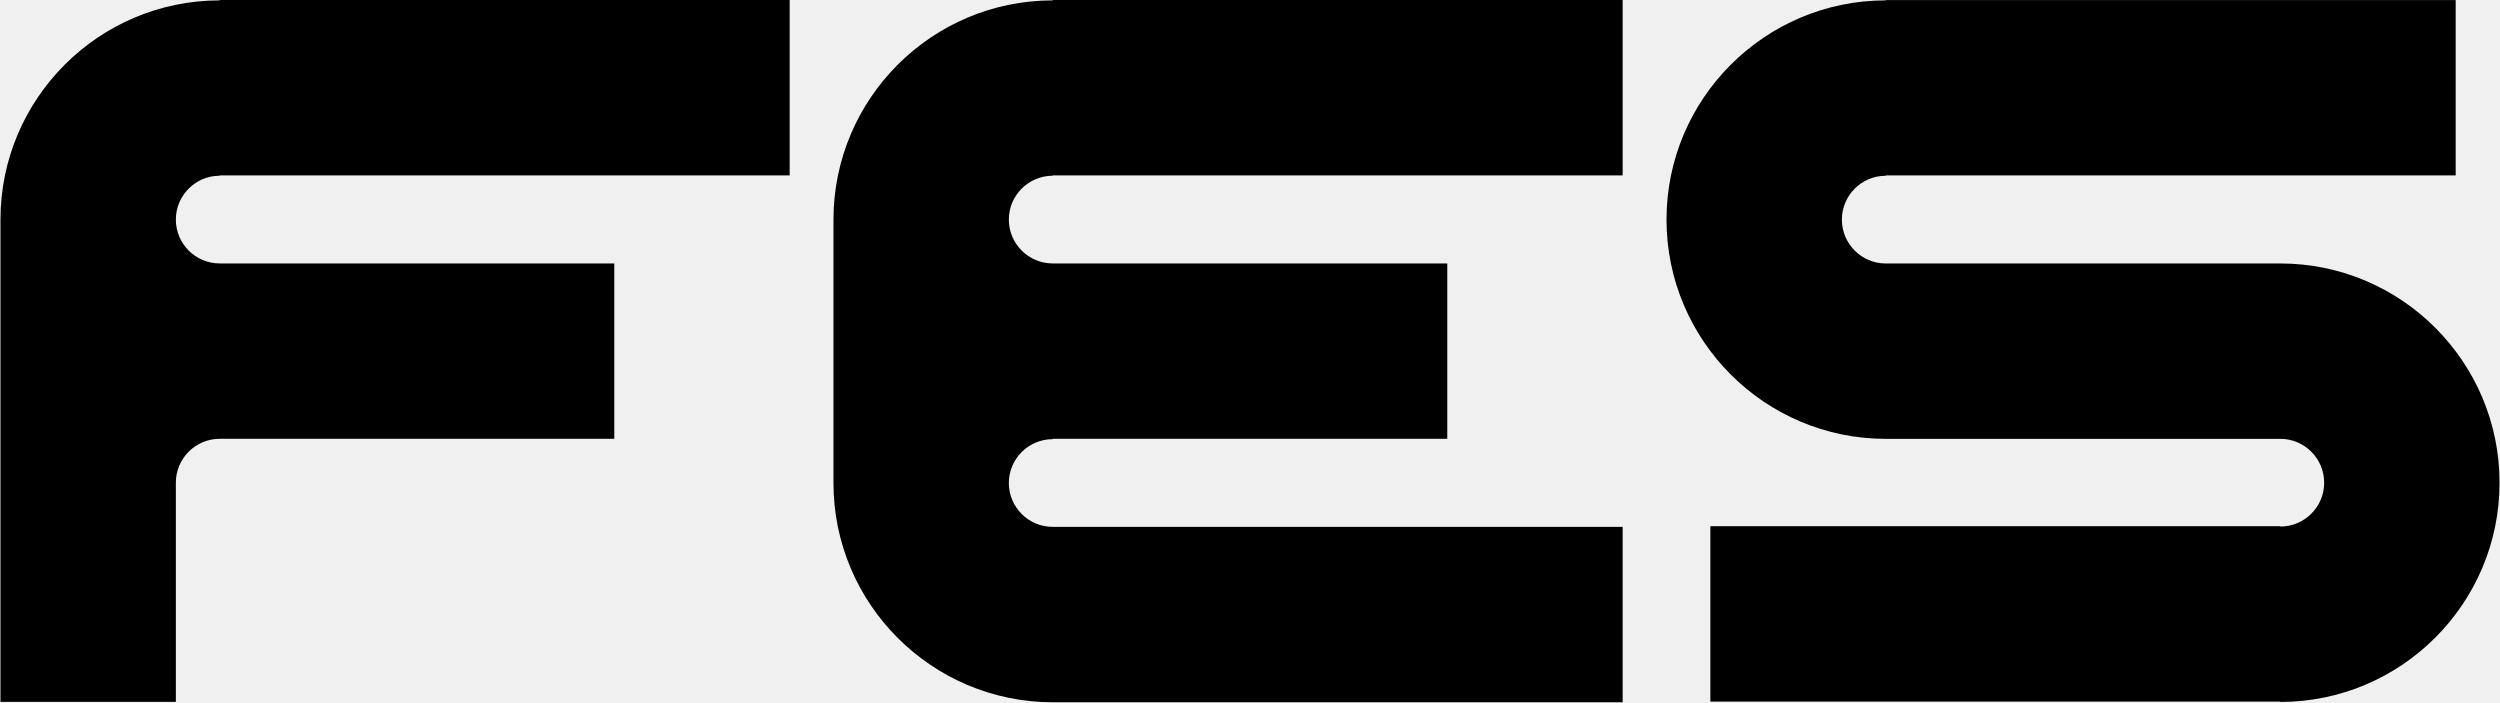
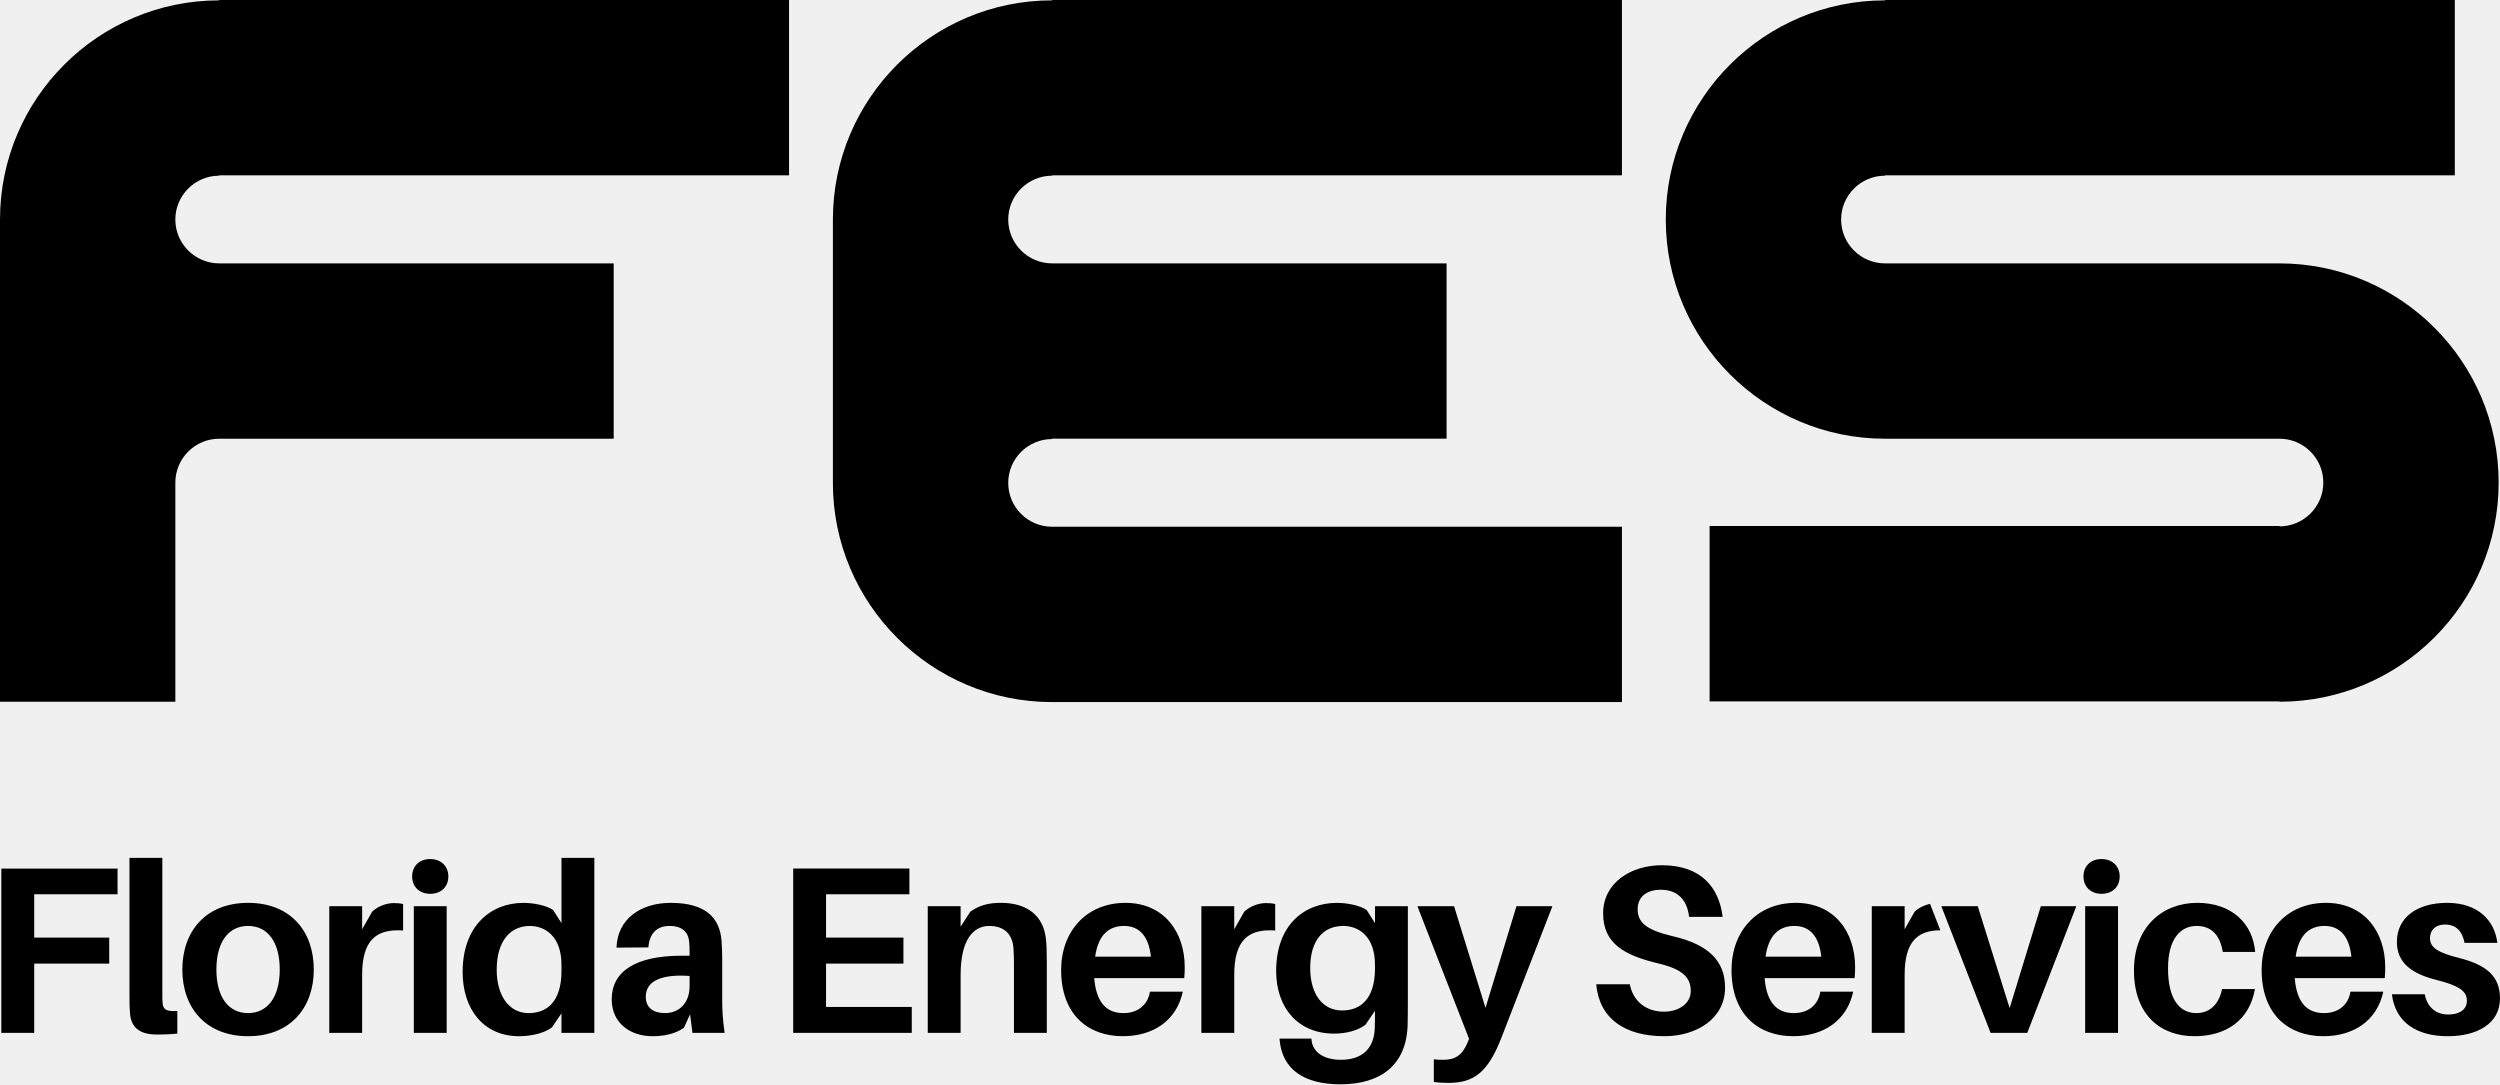
- <svg xmlns="http://www.w3.org/2000/svg" width="712" height="200">
-   <g fill="#000" fill-rule="nonzero">
-     <path d="M299.81.11c-34.428 0-62.437 28.009-62.437 62.437V137.563c0 34.428 28.009 62.437 62.437 62.437h162.322v-49.948H299.81c-6.89 0-12.49-5.6-12.49-12.489 0-6.89 5.6-12.49 12.49-12.49v-.1h112.374V75.027H299.81c-6.89 0-12.49-5.6-12.49-12.49 0-6.889 5.6-12.489 12.49-12.489v-.1h162.322V0H299.81v.11ZM62.572.11C28.144.11.135 28.119.135 62.547V199.9h49.948v-62.437c0-6.89 5.6-12.49 12.489-12.49h112.374V75.027H62.572c-6.89 0-12.49-5.6-12.49-12.49 0-6.889 5.6-12.489 12.49-12.489v-.1h162.322V0H62.572v.11ZM649.433 75.036H537.058c-6.89 0-12.49-5.6-12.49-12.49 0-6.889 5.6-12.489 12.49-12.489v-.1H699.38V.01H537.058v.1c-34.428 0-62.437 28.009-62.437 62.437s28.009 62.437 62.437 62.437h112.375c6.89 0 12.489 5.6 12.489 12.49 0 6.889-5.6 12.489-12.49 12.489v-.1H487.112v49.947h162.322v.1c34.428 0 62.436-28.009 62.436-62.437s-28.008-62.437-62.436-62.437Z" />
+ <svg xmlns="http://www.w3.org/2000/svg" width="2000" height="868" fill="none">
+   <g fill="#000" clip-path="url(#a)">
+     <path d="M27.37 750.1h60.01v20.77H27.37v55.44H1.07V694.86h92.97v20.57H27.37v34.67ZM129.86 793.15c0 4 0 6.67.19 9.33.57 5.15 2.86 6.86 11.81 6.29v18.1c-5.14.57-10.28.76-16.19.76-12.95 0-21.14-4.76-21.72-17.91-.38-4.57-.38-9.33-.38-16V686.28h26.29v106.87ZM251.03 775.62c0 30.67-18.86 53.34-52.58 53.34s-52.58-22.67-52.58-53.34 18.86-53.34 52.58-53.34 52.58 22.48 52.58 53.34Zm-27.24 0c0-21.91-9.53-34.86-25.34-34.86s-25.33 12.95-25.33 34.86 9.53 34.86 25.33 34.86c15.8 0 25.34-13.14 25.34-34.86ZM322.48 723.24v21.15c-21.91-1.52-32.77 8.19-32.77 35.43v46.48h-26.29V724.95h26.29v18.48l8-14.1c4.95-4.57 11.62-6.86 17.33-6.86 3.05 0 5.14.19 7.43.76l.01.01ZM358.68 701.14c0 8.38-5.91 13.91-14.48 13.91s-14.48-5.52-14.48-13.91 5.91-13.91 14.48-13.91 14.48 5.72 14.48 13.91ZM331.06 826.3V724.95h26.29V826.3h-26.29ZM475.46 826.3h-26.29v-15.62l-7.62 11.24c-5.71 4.38-16 7.05-26.29 7.05-28.38 0-45.15-21.53-45.15-51.43 0-36.77 22.48-55.24 48.58-55.24 8.38 0 18.67 2.09 23.82 5.71l6.67 10.48v-52.2h26.29v140.02l-.01-.01Zm-26.29-49.53v-4.95c0-22.86-13.14-31.05-25.33-31.05-15.24 0-26.48 11.62-26.48 35.05 0 20.76 9.91 34.67 25.53 34.67 14.48 0 26.29-8.95 26.29-33.72h-.01ZM552.05 811.44l-4.95 10.86c-7.05 4.76-15.62 6.67-25.15 6.67-17.53 0-32.58-10.29-32.58-29.53 0-22.29 19.05-34.86 55.82-34.86h6.48v-2.1c0-3.05 0-6.1-.38-9.53-.76-7.05-5.33-12.19-15.62-12.19s-16.19 6.1-16.95 17.15l-25.53.19c.76-22.86 19.24-35.81 43.43-35.81 28.39 0 39.06 12.38 40.58 29.91.38 4.76.57 10.1.57 15.62v32.77c0 7.62.38 14.48 1.91 25.72h-25.72l-1.91-14.86v-.01Zm-.38-22.48v-8.19c-20.95-1.52-35.05 3.24-35.05 16.57 0 8.95 6.1 13.14 15.43 13.14 10.67 0 19.62-7.43 19.62-21.53v.01ZM729.42 826.3h-94.87V694.85h92.97v20.57h-66.68v34.67h61.91v20.77h-61.91v34.67h68.58V826.3ZM837.45 769.15v57.15h-26.29v-53.53c0-4.19 0-8.95-.38-14.1-.76-10.67-6.67-17.91-19.43-17.91s-22.86 11.05-22.86 39.24v46.29H742.2V724.94h26.29v16.38l7.81-12c7.24-5.14 14.67-7.05 24.38-7.05 21.53 0 33.91 10.67 36 28.38.57 5.14.76 10.28.76 18.48l.01.02ZM947.38 782.48h-72c1.71 21.33 11.24 28 23.43 28 11.24 0 19.43-6.28 21.15-17.14h26.29c-5.14 23.62-24.19 35.62-48 35.62-27.82 0-49.34-17.33-49.34-52.96 0-31.05 20.38-53.72 51.43-53.72s47.43 23.62 47.43 51.24c0 2.48 0 5.52-.38 8.95l-.01.01Zm-71.24-17.15h44.58c-1.72-16-8.95-24.58-21.53-24.58-12.58 0-20.77 7.81-23.05 24.58ZM1020.16 723.24v21.15c-21.91-1.52-32.77 8.19-32.77 35.43v46.48H961.1V724.95h26.29v18.48l8-14.1c4.95-4.57 11.62-6.86 17.33-6.86 3.05 0 5.14.19 7.43.76l.01.01ZM1126.27 800.96c0 6.29 0 14.1-.19 19.62-1.15 31.62-21.72 46.86-53.72 46.86-29.72 0-46.29-12.38-48.58-34.67l-.19-1.9h25.53l.19 1.72c1.14 9.33 9.91 15.24 23.43 15.24 16.19 0 26.1-8.19 27.05-24.38.19-3.81.19-8 .19-12.38v-2.48l-7.62 11.24c-5.71 4.38-14.86 7.05-25.14 7.05-28.58 0-46.29-20.38-46.29-50.1 0-36.77 22.48-54.48 48.58-54.48 8.38 0 18.67 2.09 23.82 5.71l6.67 10.48v-13.53h26.29v76.01l-.02-.01Zm-26.29-26.29v-2.86c0-22.86-13.14-31.05-25.33-31.05-15.24 0-26.48 10.48-26.48 33.72 0 20.77 9.91 33.91 25.53 33.91 14.48 0 26.29-8.95 26.29-33.72h-.01ZM1201.16 830.11c-10.67 27.43-21.72 36.2-42.29 36.2-4.77 0-8.01-.19-11.81-.76v-18.1c2.67.38 5.14.38 7.81.38 8.95 0 14.86-3.43 19.05-13.53l1.33-3.24-41.34-106.11h29.34l25.15 81.34 24.77-81.34h28.76l-40.77 105.15v.01ZM1378.14 733.52h-26.86c-1.52-13.33-8.95-21.72-22.67-21.72-10.48 0-18.48 4.95-18.48 15.62 0 10.67 7.04 16.57 28 21.53 28.96 6.67 41.91 20 41.91 41.15 0 24.77-22.67 38.86-48.58 38.86-31.43 0-52.01-13.91-54.48-41.53h26.86c2.86 14.48 13.91 21.91 27.24 21.91 12 0 21.53-6.48 21.53-16.57 0-11.05-6.86-17.53-26.29-22.1-26.86-6.48-43.82-15.81-43.82-40.01 0-24.2 21.91-38.48 47.05-38.48 31.43 0 45.72 17.91 48.58 41.34h.01ZM1483.69 782.48h-72c1.71 21.33 11.24 28 23.43 28 11.24 0 19.43-6.28 21.15-17.14h26.29c-5.14 23.62-24.19 35.62-48 35.62-27.82 0-49.34-17.33-49.34-52.96 0-31.05 20.38-53.72 51.43-53.72s47.43 23.62 47.43 51.24c0 2.48 0 5.52-.38 8.95l-.01.01Zm-71.24-17.15h44.58c-1.72-16-8.95-24.58-21.53-24.58-12.58 0-20.77 7.81-23.05 24.58ZM1544.03 723.07c-4.33.93-8.77 2.98-12.32 6.26l-8 14.1v-18.48h-26.29V826.3h26.29v-46.48c0-25.43 9.47-35.58 28.56-35.58l-8.24-21.17ZM1621.82 826.3h-29.34l-39.43-101.35h29.14l25.53 81.53 24.95-81.53h28.38l-39.24 101.35h.01ZM1695.75 701.14c0 8.38-5.91 13.91-14.48 13.91s-14.48-5.52-14.48-13.91 5.91-13.91 14.48-13.91 14.48 5.72 14.48 13.91Zm-27.62 125.16V724.95h26.29V826.3h-26.29ZM1804.15 761.53h-25.91c-2.48-14.67-10.1-20.77-20.96-20.77-13.33 0-22.86 10.86-22.86 33.91 0 25.15 9.53 35.81 22.67 35.81 10.29 0 17.91-6.48 20.57-19.24h26.29c-4.38 24.96-23.05 37.72-48.39 37.72-27.62 0-48.39-17.53-48.39-52.58s22.86-54.1 50.68-54.1 44.39 16.76 46.29 39.24l.01.01ZM1907.79 782.48h-72.01c1.71 21.33 11.24 28 23.43 28 11.24 0 19.43-6.28 21.15-17.14h26.29c-5.14 23.62-24.19 35.62-48 35.62-27.82 0-49.34-17.33-49.34-52.96 0-31.05 20.38-53.72 51.43-53.72s47.43 23.62 47.43 51.24c0 2.48 0 5.52-.38 8.95v.01Zm-71.25-17.15h44.58c-1.72-16-8.95-24.58-21.53-24.58-12.58 0-20.77 7.81-23.05 24.58ZM1997.91 754.29h-26.29c-1.72-9.33-6.86-14.67-15.62-14.67-7.81 0-12 4.57-12 10.86 0 7.62 6.28 11.62 23.05 15.81 20.76 5.33 32.95 13.71 32.95 32.38 0 20.38-18.48 30.29-41.72 30.29-24.58 0-41.91-10.67-44.77-33.53h26.29c2.09 11.05 9.71 16.19 18.86 16.19 8.38 0 14.86-3.62 14.86-11.05 0-7.81-6.67-12.19-24.19-16.57-18.86-4.76-31.82-12.95-31.82-30.48 0-19.43 16-31.24 40.19-31.24 24.19 0 37.91 13.53 40.2 32l.01.01ZM841.65.29c-96.69 0-175.34 78.66-175.34 175.34v210.7c0 96.69 78.66 175.34 175.34 175.34h455.9V421.39h-455.9c-19.34 0-35.07-15.73-35.07-35.07s15.73-35.07 35.07-35.07v-.29h315.62V210.7H841.65c-19.34 0-35.07-15.73-35.07-35.07s15.73-35.07 35.07-35.07v-.29h455.9V0h-455.9v.29ZM175.34.29C78.66.29 0 78.95 0 175.63v385.76h140.28V386.05c0-19.34 15.73-35.07 35.07-35.07h315.61V210.7H175.34c-19.34 0-35.07-15.73-35.07-35.07s15.73-35.07 35.07-35.07v-.29h455.9V0h-455.9v.29ZM1823.58 210.7h-315.62c-19.34 0-35.07-15.73-35.07-35.07s15.73-35.07 35.07-35.07v-.29h455.9V0h-455.9v.29c-96.69 0-175.34 78.66-175.34 175.34s78.66 175.34 175.34 175.34h315.62c19.34 0 35.07 15.73 35.07 35.07s-15.73 35.07-35.07 35.07v-.29h-455.9V561.1h455.9v.29c96.69 0 175.34-78.66 175.34-175.34s-78.66-175.34-175.34-175.34v-.01Z" />
  </g>
+   <defs>
+     <clipPath id="a">
+       <path fill="#fff" d="M0 0h2000v867.44H0z" />
+     </clipPath>
+   </defs>
</svg>
